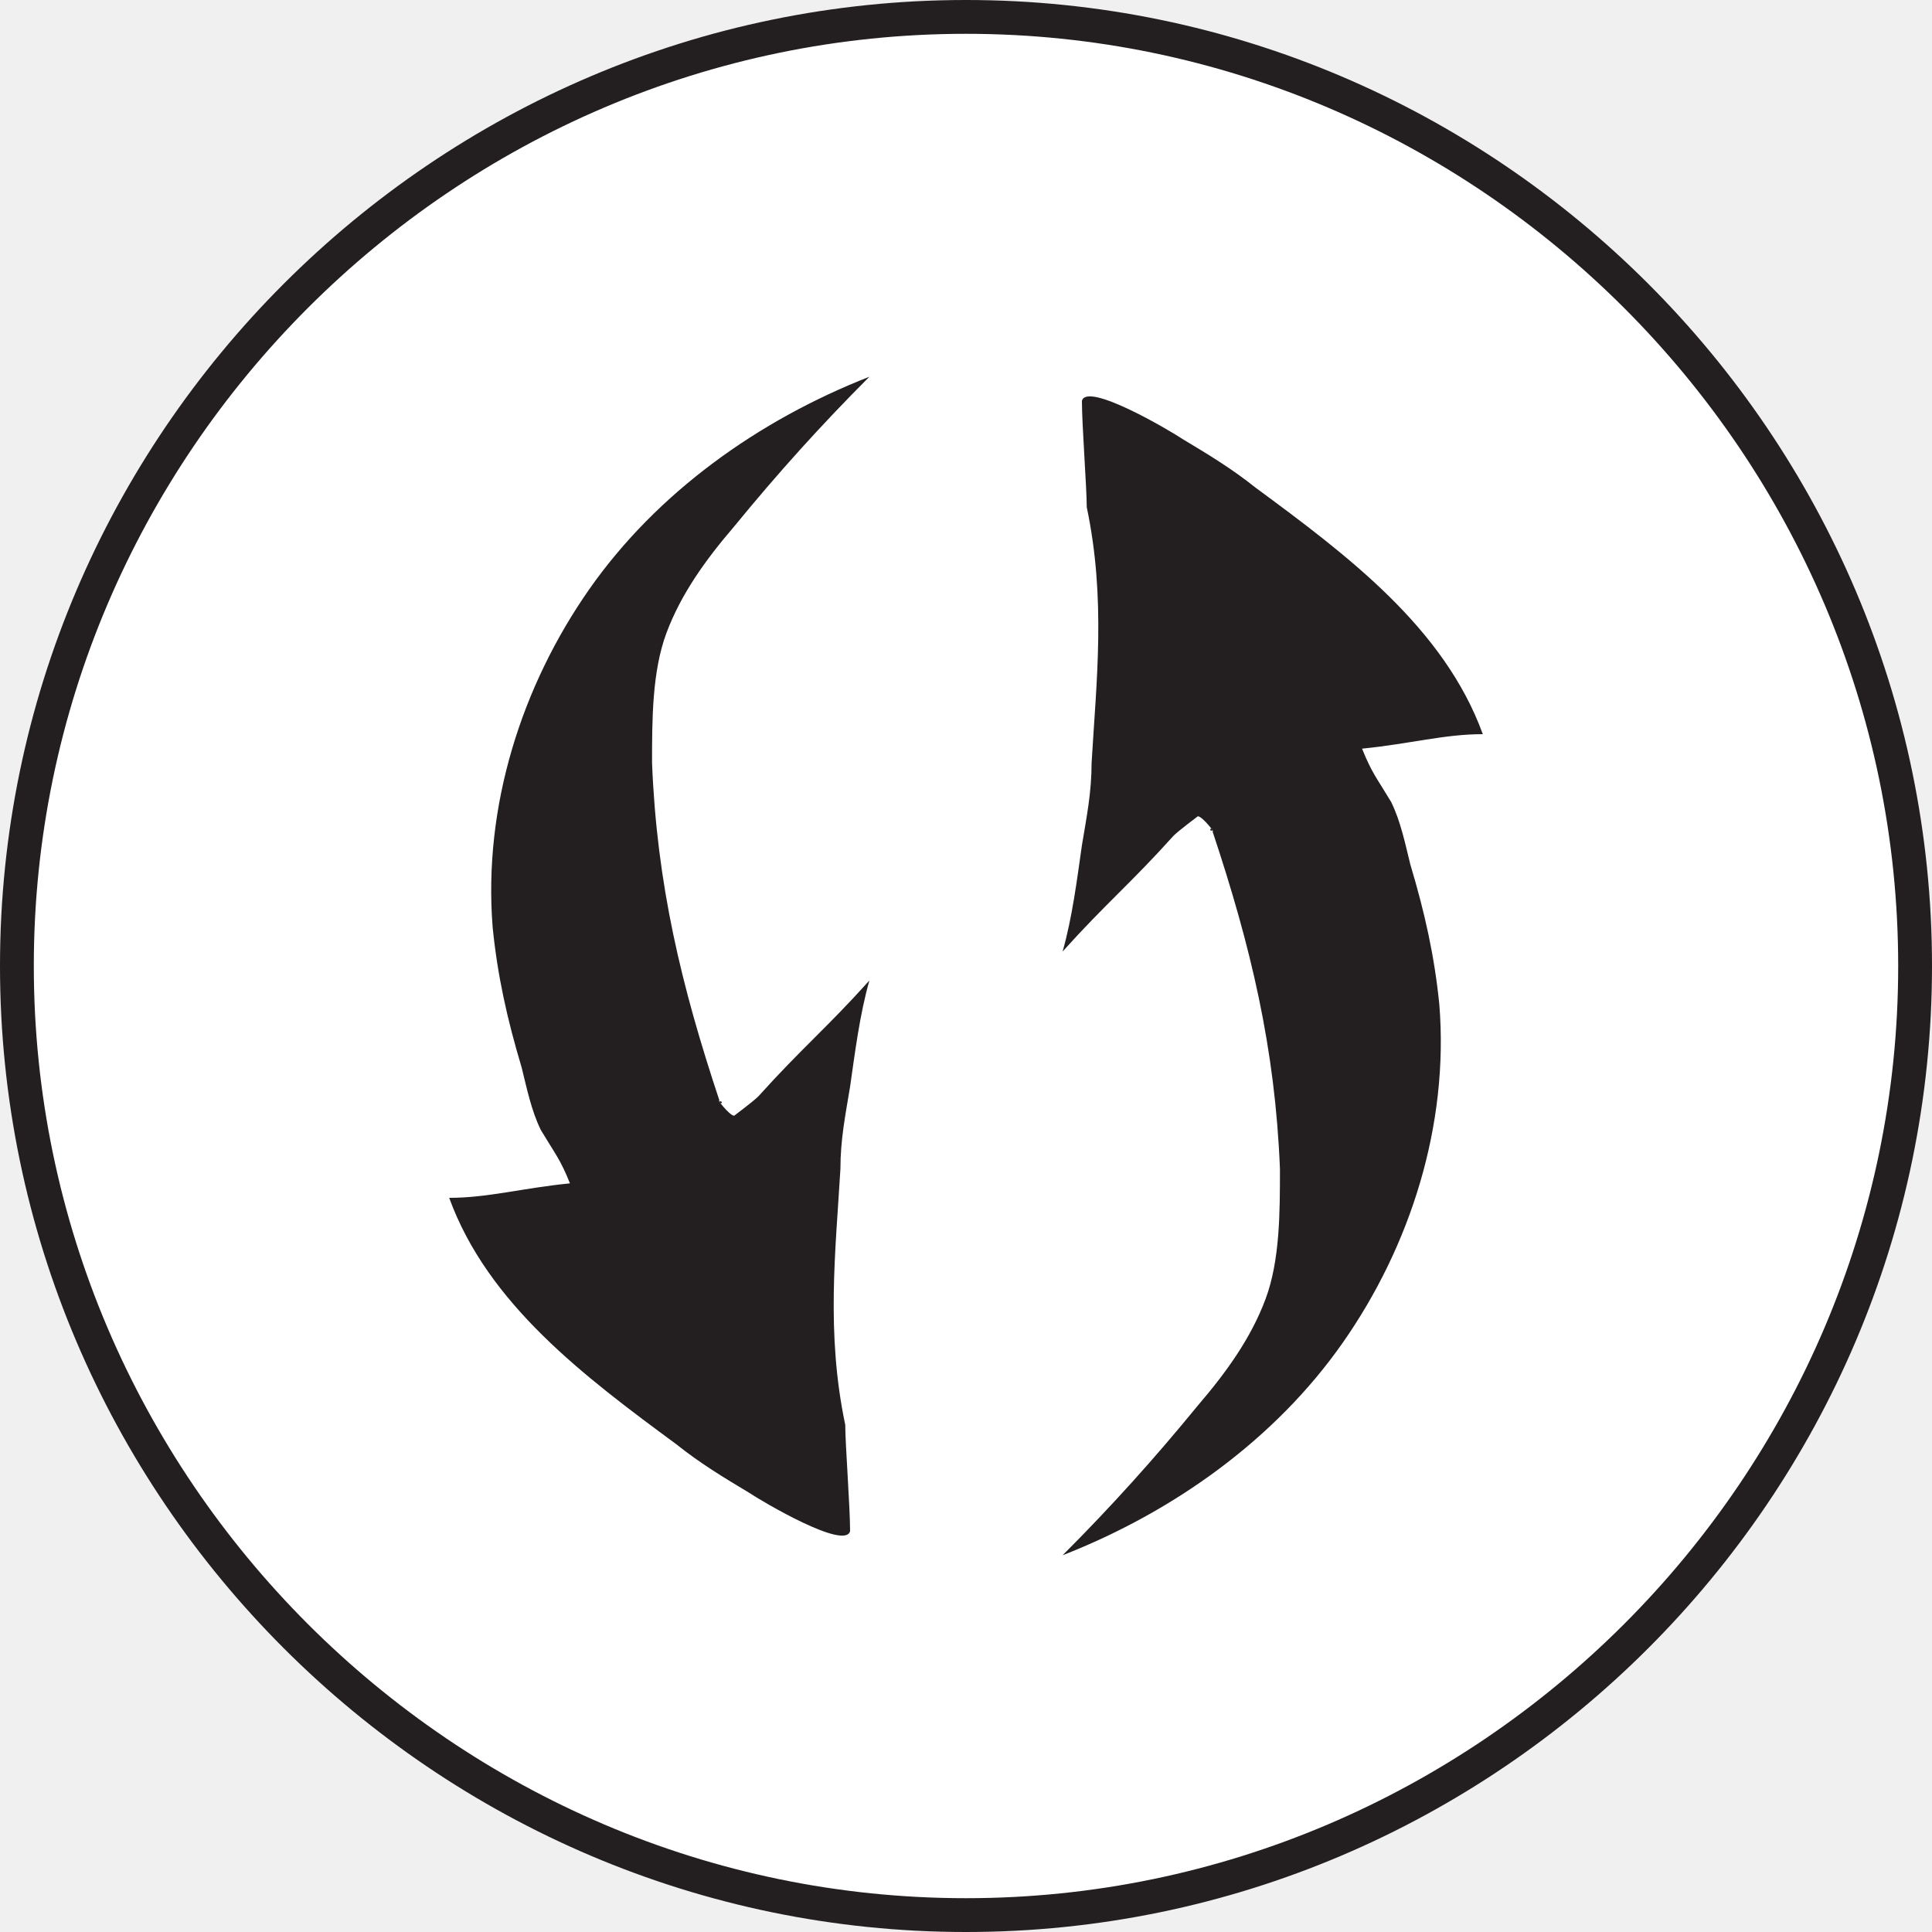
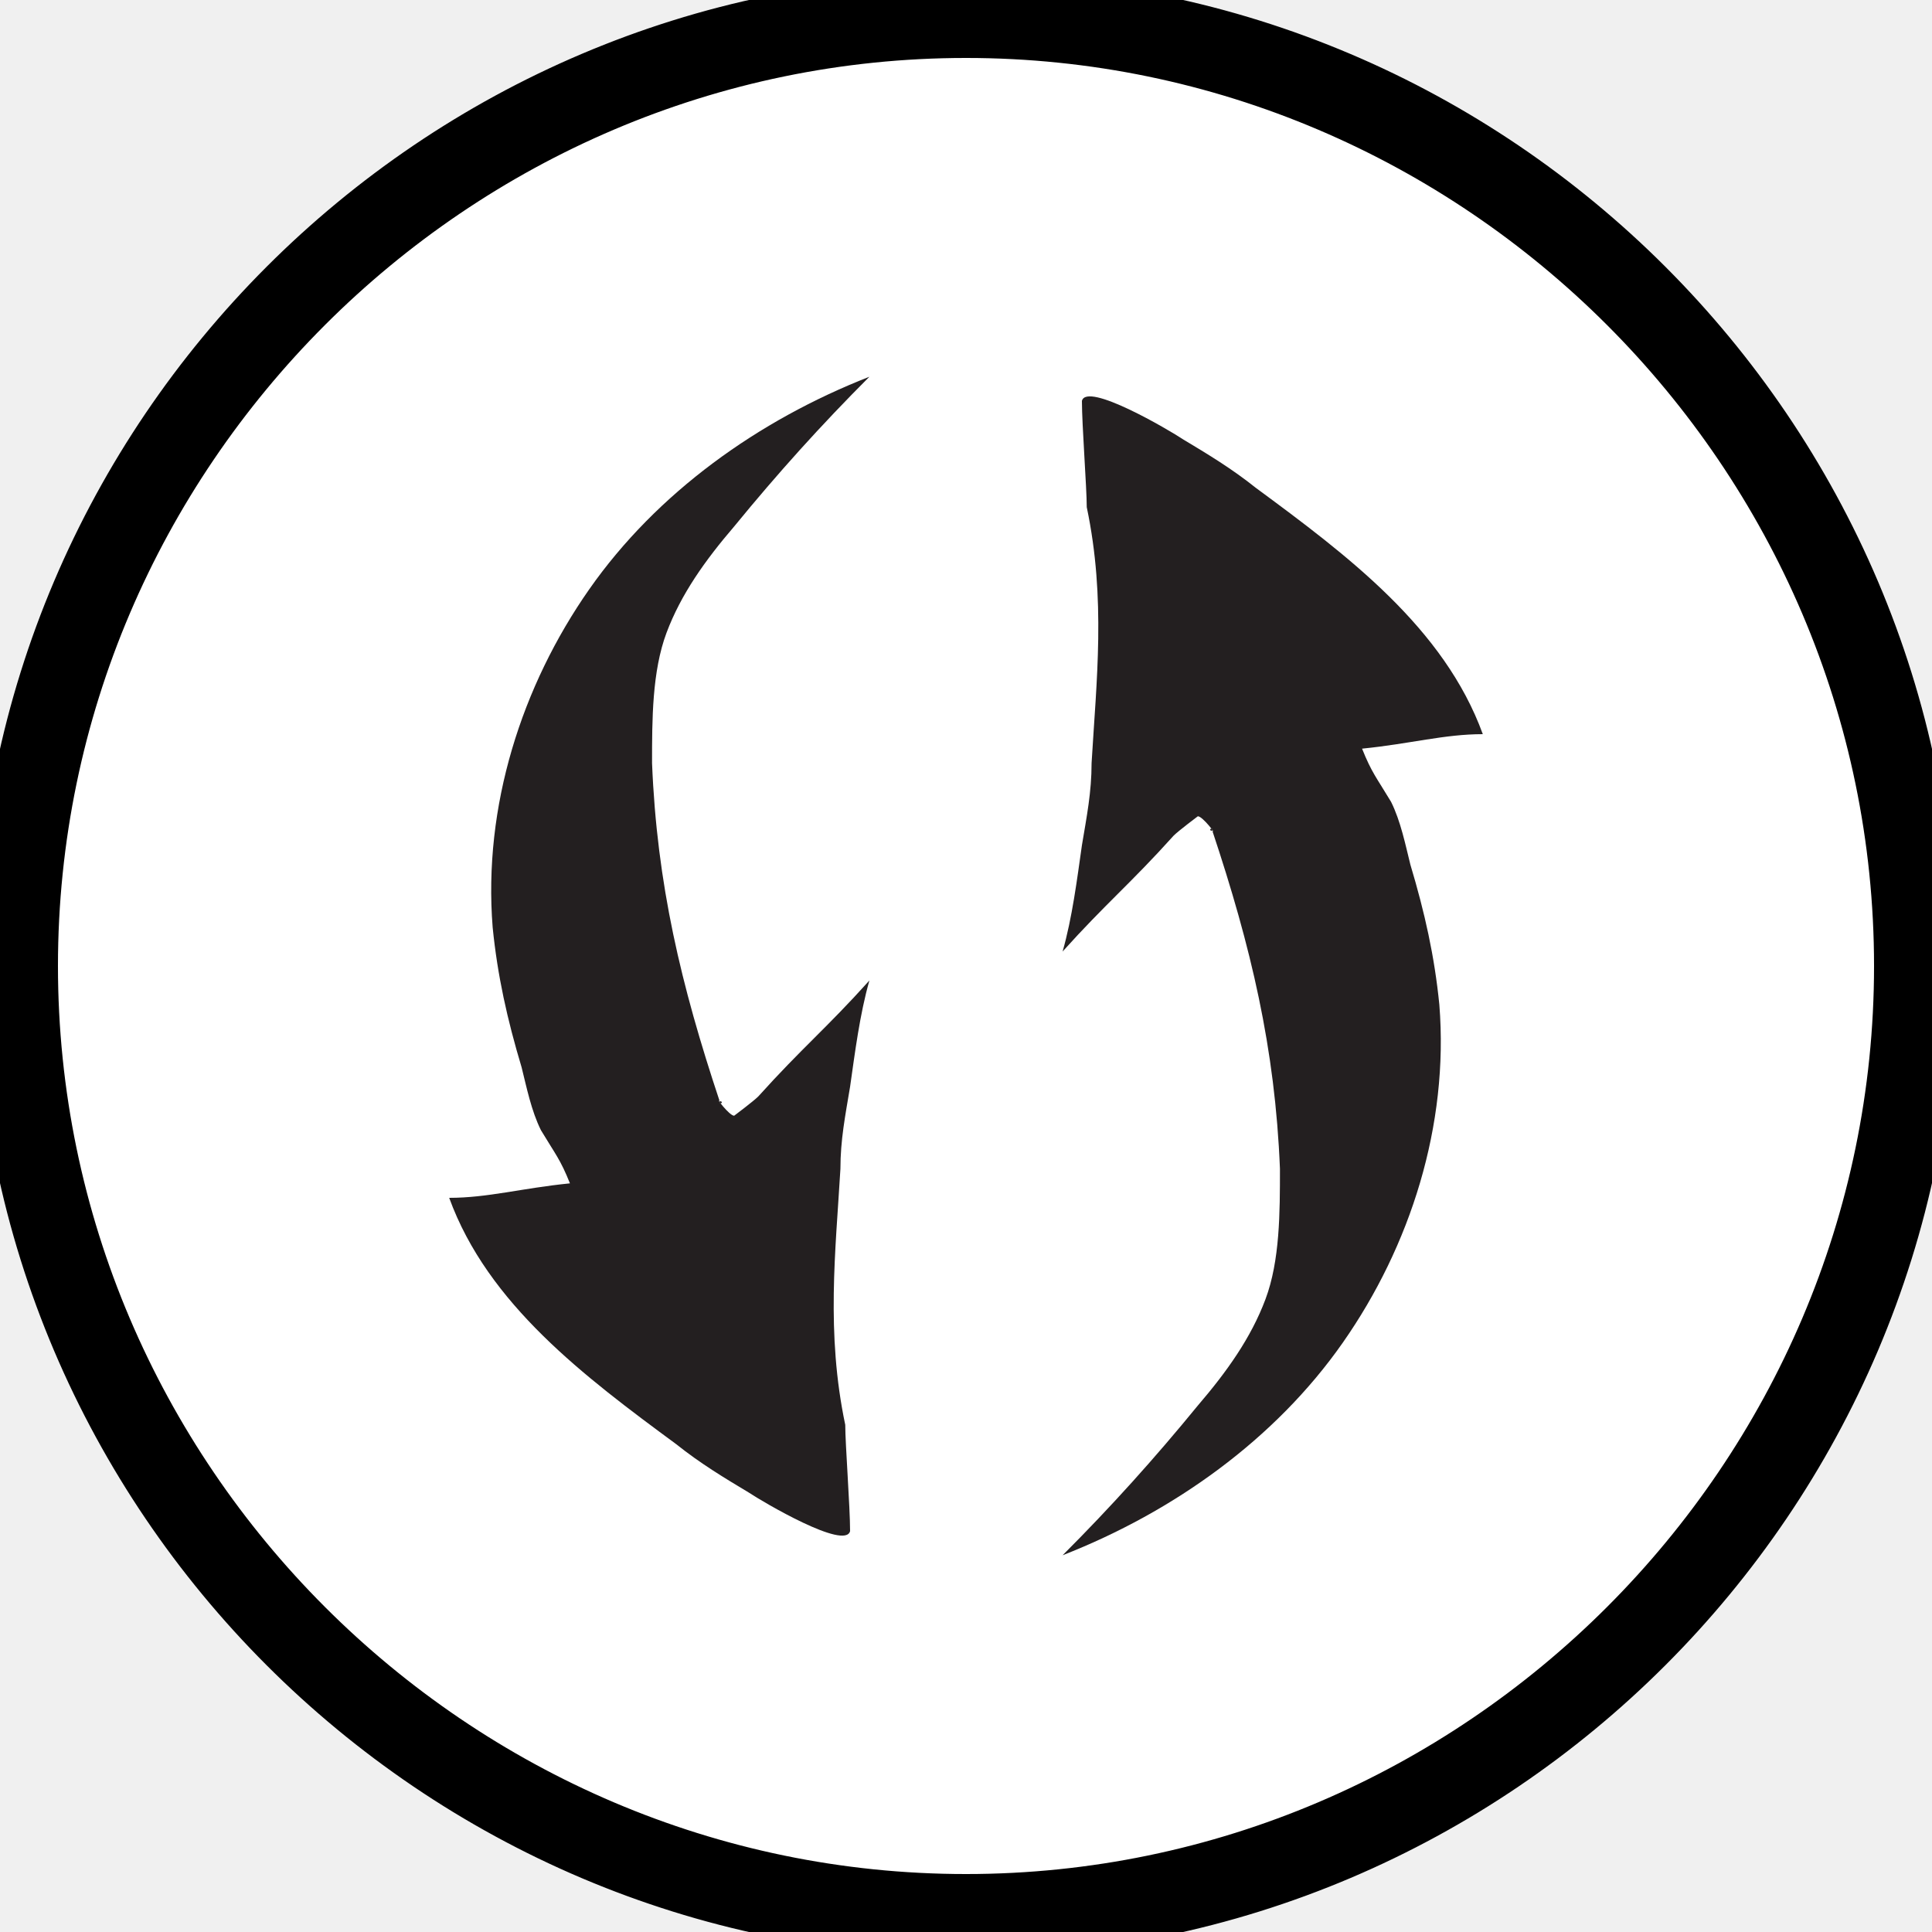
<svg xmlns="http://www.w3.org/2000/svg" version="1.1" id="Layer_1" x="0px" y="0px" viewBox="0 0 40 40" style="enable-background:new 0 0 40 40;" xml:space="preserve">
  <style type="text/css">
- 	.st0{fill:#FFFFFF;}
- 	.st1{fill:#231F20;}
+ 	.st0{fill:#FFFFFF;stroke:#000000;stroke-miterlimit:10;}
+ 	.st1{fill:#231F20;stroke:#000000;stroke-miterlimit:10;}
+ 	.st2{fill:#231F20;}
</style>
  <g>
    <path class="st0" d="M20,39.7C9.2,39.7,0.4,30.8,0.4,20S9.2,0.4,20,0.4S39.7,9.2,39.7,20S30.8,39.7,20,39.7z" />
    <path class="st1" d="M20,0.7c10.6,0,19.3,8.7,19.3,19.3S30.6,39.3,20,39.3S0.7,30.6,0.7,20S9.4,0.7,20,0.7 M20,0C9,0,0,9,0,20   s9,20,20,20s20-9,20-20S31,0,20,0L20,0z" />
  </g>
-   <path class="st1" d="M22.6,15.8c0,0.6-0.1,1.1-0.2,1.7c-0.1,0.7-0.2,1.5-0.4,2.2c0.9-1,1.4-1.4,2.3-2.4c0.1-0.1,0.5-0.4,0.5-0.4  c0.1,0,0.4,0.4,0.3,0.3c-0.1,0,0-0.1,0,0c0.8,2.4,1.3,4.5,1.4,7c0,0.9,0,1.9-0.3,2.7c-0.3,0.8-0.8,1.5-1.4,2.2  c-0.9,1.1-1.8,2.1-2.8,3.1c2.3-0.9,4.4-2.4,5.8-4.4c1.4-2,2.2-4.5,2-7c-0.1-1-0.3-1.9-0.6-2.9c-0.1-0.4-0.2-0.9-0.4-1.3  c-0.3-0.5-0.4-0.6-0.6-1.1c1-0.1,1.7-0.3,2.5-0.3c-0.8-2.2-2.8-3.7-4.7-5.1c-0.5-0.4-1-0.7-1.5-1c-0.3-0.2-2-1.2-2.1-0.8  c0,0.5,0.1,1.8,0.1,2.2C22.9,12.4,22.7,14.1,22.6,15.8z" />
-   <path class="st1" d="M17.4,24.2c0-0.6,0.1-1.1,0.2-1.7c0.1-0.7,0.2-1.5,0.4-2.2c-0.9,1-1.4,1.4-2.3,2.4c-0.1,0.1-0.5,0.4-0.5,0.4  c-0.1,0-0.4-0.4-0.3-0.3c0.1,0,0,0.1,0,0c-0.8-2.4-1.3-4.5-1.4-7c0-0.9,0-1.9,0.3-2.7c0.3-0.8,0.8-1.5,1.4-2.2  c0.9-1.1,1.8-2.1,2.8-3.1c-2.3,0.9-4.4,2.4-5.8,4.4s-2.2,4.5-2,7c0.1,1,0.3,1.9,0.6,2.9c0.1,0.4,0.2,0.9,0.4,1.3  c0.3,0.5,0.4,0.6,0.6,1.1c-1,0.1-1.7,0.3-2.5,0.3c0.8,2.2,2.8,3.7,4.7,5.1c0.5,0.4,1,0.7,1.5,1c0.3,0.2,2,1.2,2.1,0.8  c0-0.5-0.1-1.8-0.1-2.2C17.1,27.6,17.3,25.9,17.4,24.2z" />
+   <path class="st2" d="M22.6,15.8c0,0.6-0.1,1.1-0.2,1.7c-0.1,0.7-0.2,1.5-0.4,2.2c0.9-1,1.4-1.4,2.3-2.4c0.1-0.1,0.5-0.4,0.5-0.4  c0.1,0,0.4,0.4,0.3,0.3c-0.1,0,0-0.1,0,0c0.8,2.4,1.3,4.5,1.4,7c0,0.9,0,1.9-0.3,2.7c-0.3,0.8-0.8,1.5-1.4,2.2  c-0.9,1.1-1.8,2.1-2.8,3.1c2.3-0.9,4.4-2.4,5.8-4.4s2.2-4.5,2-7c-0.1-1-0.3-1.9-0.6-2.9c-0.1-0.4-0.2-0.9-0.4-1.3  c-0.3-0.5-0.4-0.6-0.6-1.1c1-0.1,1.7-0.3,2.5-0.3c-0.8-2.2-2.8-3.7-4.7-5.1c-0.5-0.4-1-0.7-1.5-1c-0.3-0.2-2-1.2-2.1-0.8  c0,0.5,0.1,1.8,0.1,2.2C22.9,12.4,22.7,14.1,22.6,15.8z" />
+   <path class="st2" d="M17.4,24.2c0-0.6,0.1-1.1,0.2-1.7c0.1-0.7,0.2-1.5,0.4-2.2c-0.9,1-1.4,1.4-2.3,2.4c-0.1,0.1-0.5,0.4-0.5,0.4  c-0.1,0-0.4-0.4-0.3-0.3c0.1,0,0,0.1,0,0c-0.8-2.4-1.3-4.5-1.4-7c0-0.9,0-1.9,0.3-2.7s0.8-1.5,1.4-2.2C16.1,9.8,17,8.8,18,7.8  c-2.3,0.9-4.4,2.4-5.8,4.4s-2.2,4.5-2,7c0.1,1,0.3,1.9,0.6,2.9c0.1,0.4,0.2,0.9,0.4,1.3c0.3,0.5,0.4,0.6,0.6,1.1  c-1,0.1-1.7,0.3-2.5,0.3c0.8,2.2,2.8,3.7,4.7,5.1c0.5,0.4,1,0.7,1.5,1c0.3,0.2,2,1.2,2.1,0.8c0-0.5-0.1-1.8-0.1-2.2  C17.1,27.6,17.3,25.9,17.4,24.2z" />
</svg>
